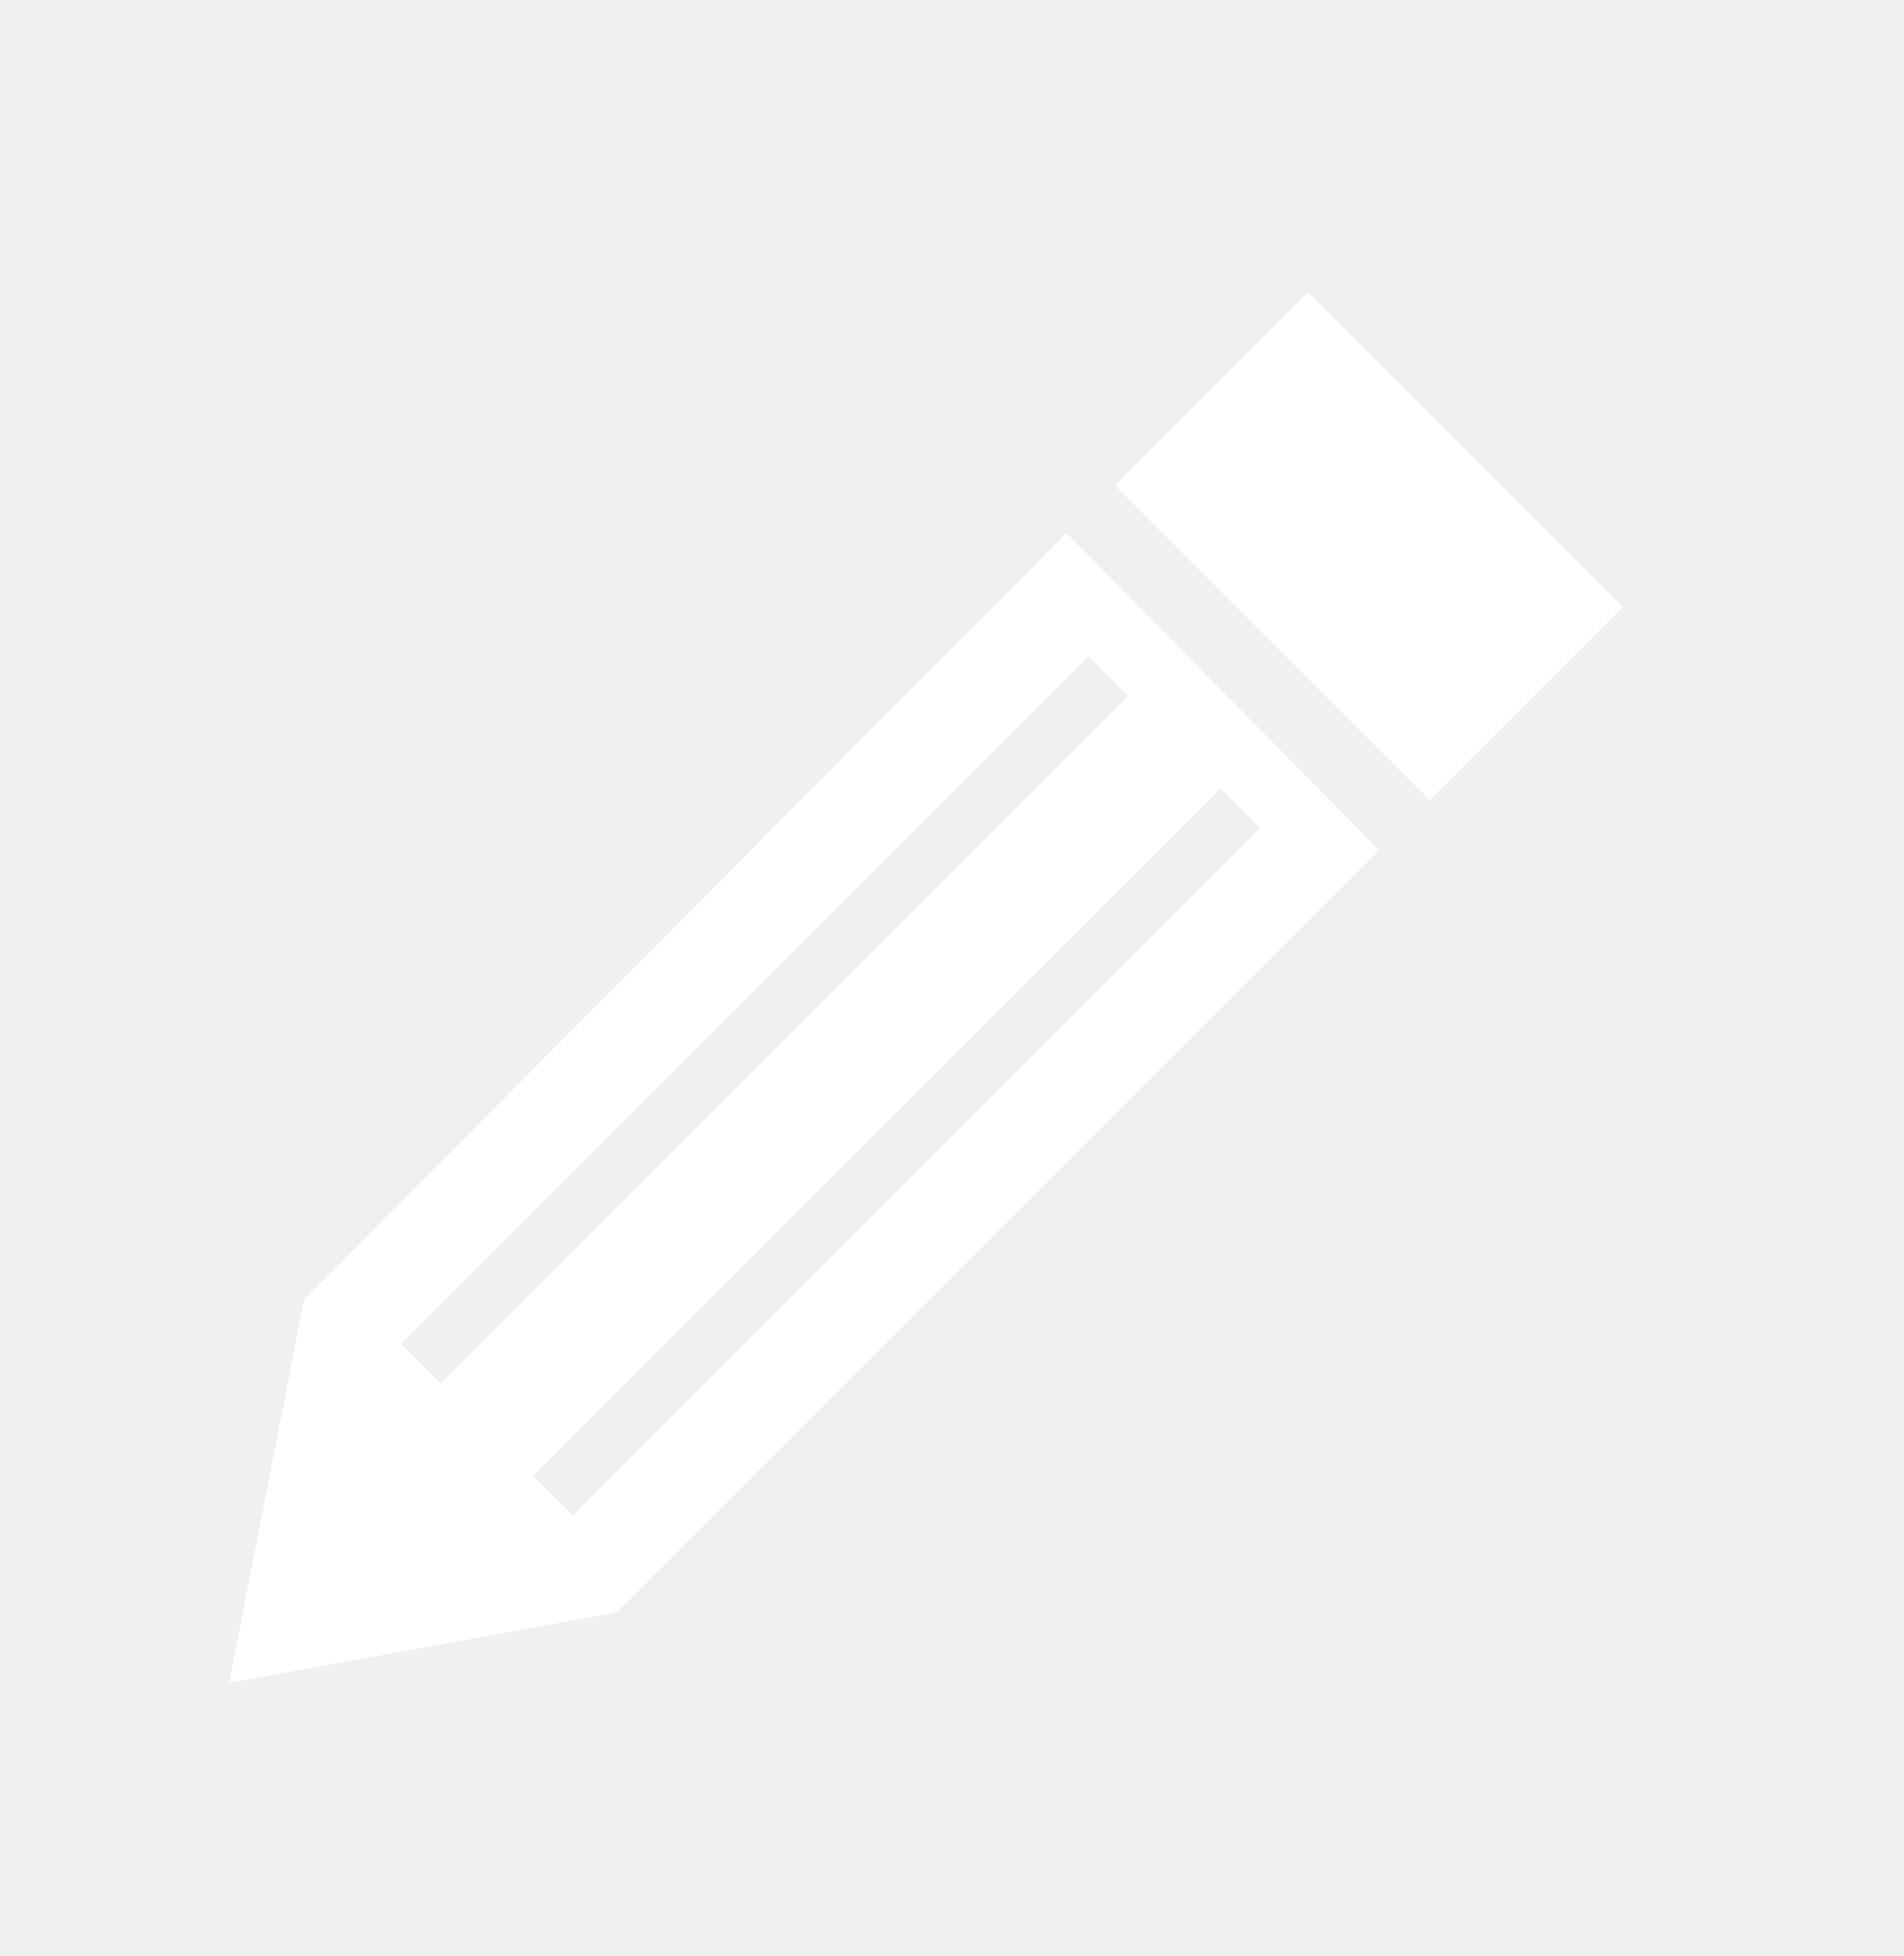
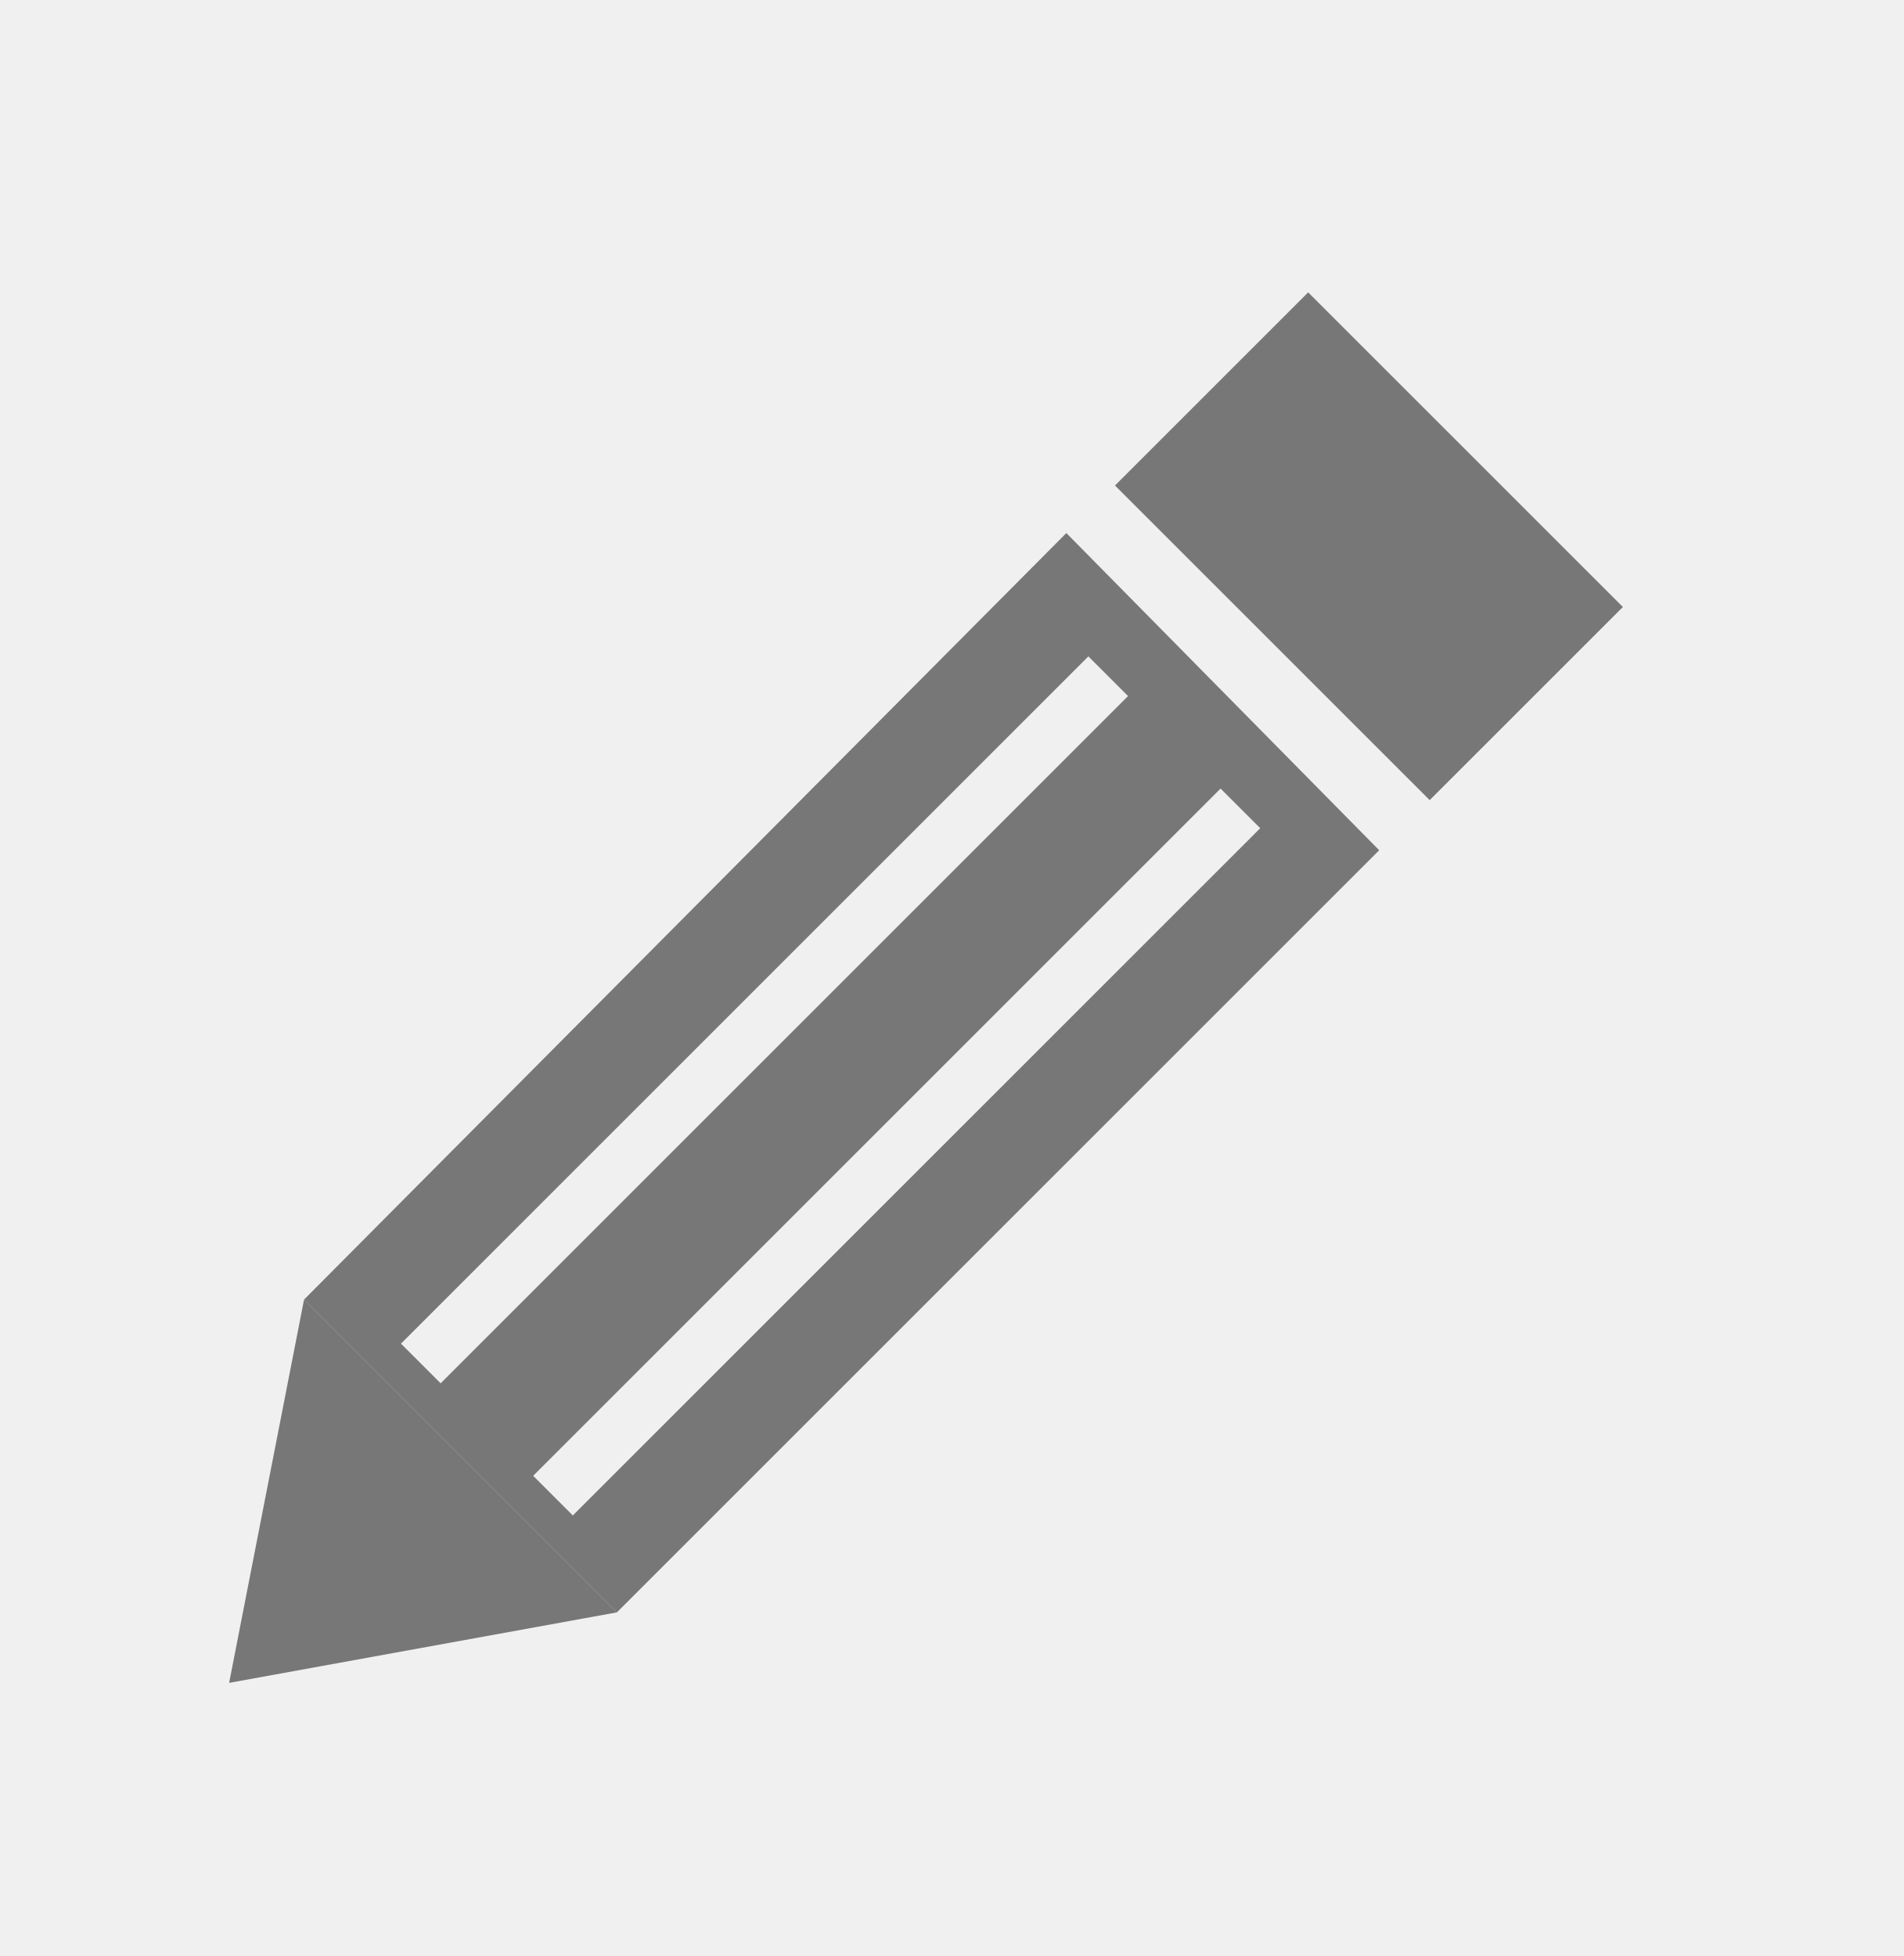
<svg xmlns="http://www.w3.org/2000/svg" version="1.1" id="Layer_1" x="0px" y="0px" viewBox="0 0 43.2 44.4" style="enable-background:new 0 0 43.2 44.4;" xml:space="preserve">
  <style type="text/css">
- 	.st0{fill:#FFFFFF;}
+ 	.st0{fill:#777777;}
</style>
  <rect x="26.1" y="9.2" transform="matrix(-0.7071 -0.7071 0.7071 -0.7071 44.3957 43.1227)" class="st0" width="10.1" height="6.2" />
  <polygon class="st0" points="5.2,38.2 14,36.6 6.9,29.5 " />
  <path class="st0" d="M24.2,12.1L6.9,29.5l7.1,7.1l17.3-17.3L24.2,12.1z M9.1,30.5l15.6-15.6l0.9,0.9L10,31.4L9.1,30.5z M13,34.4  l-0.9-0.9l15.6-15.6l0.9,0.9L13,34.4z" />
</svg>
